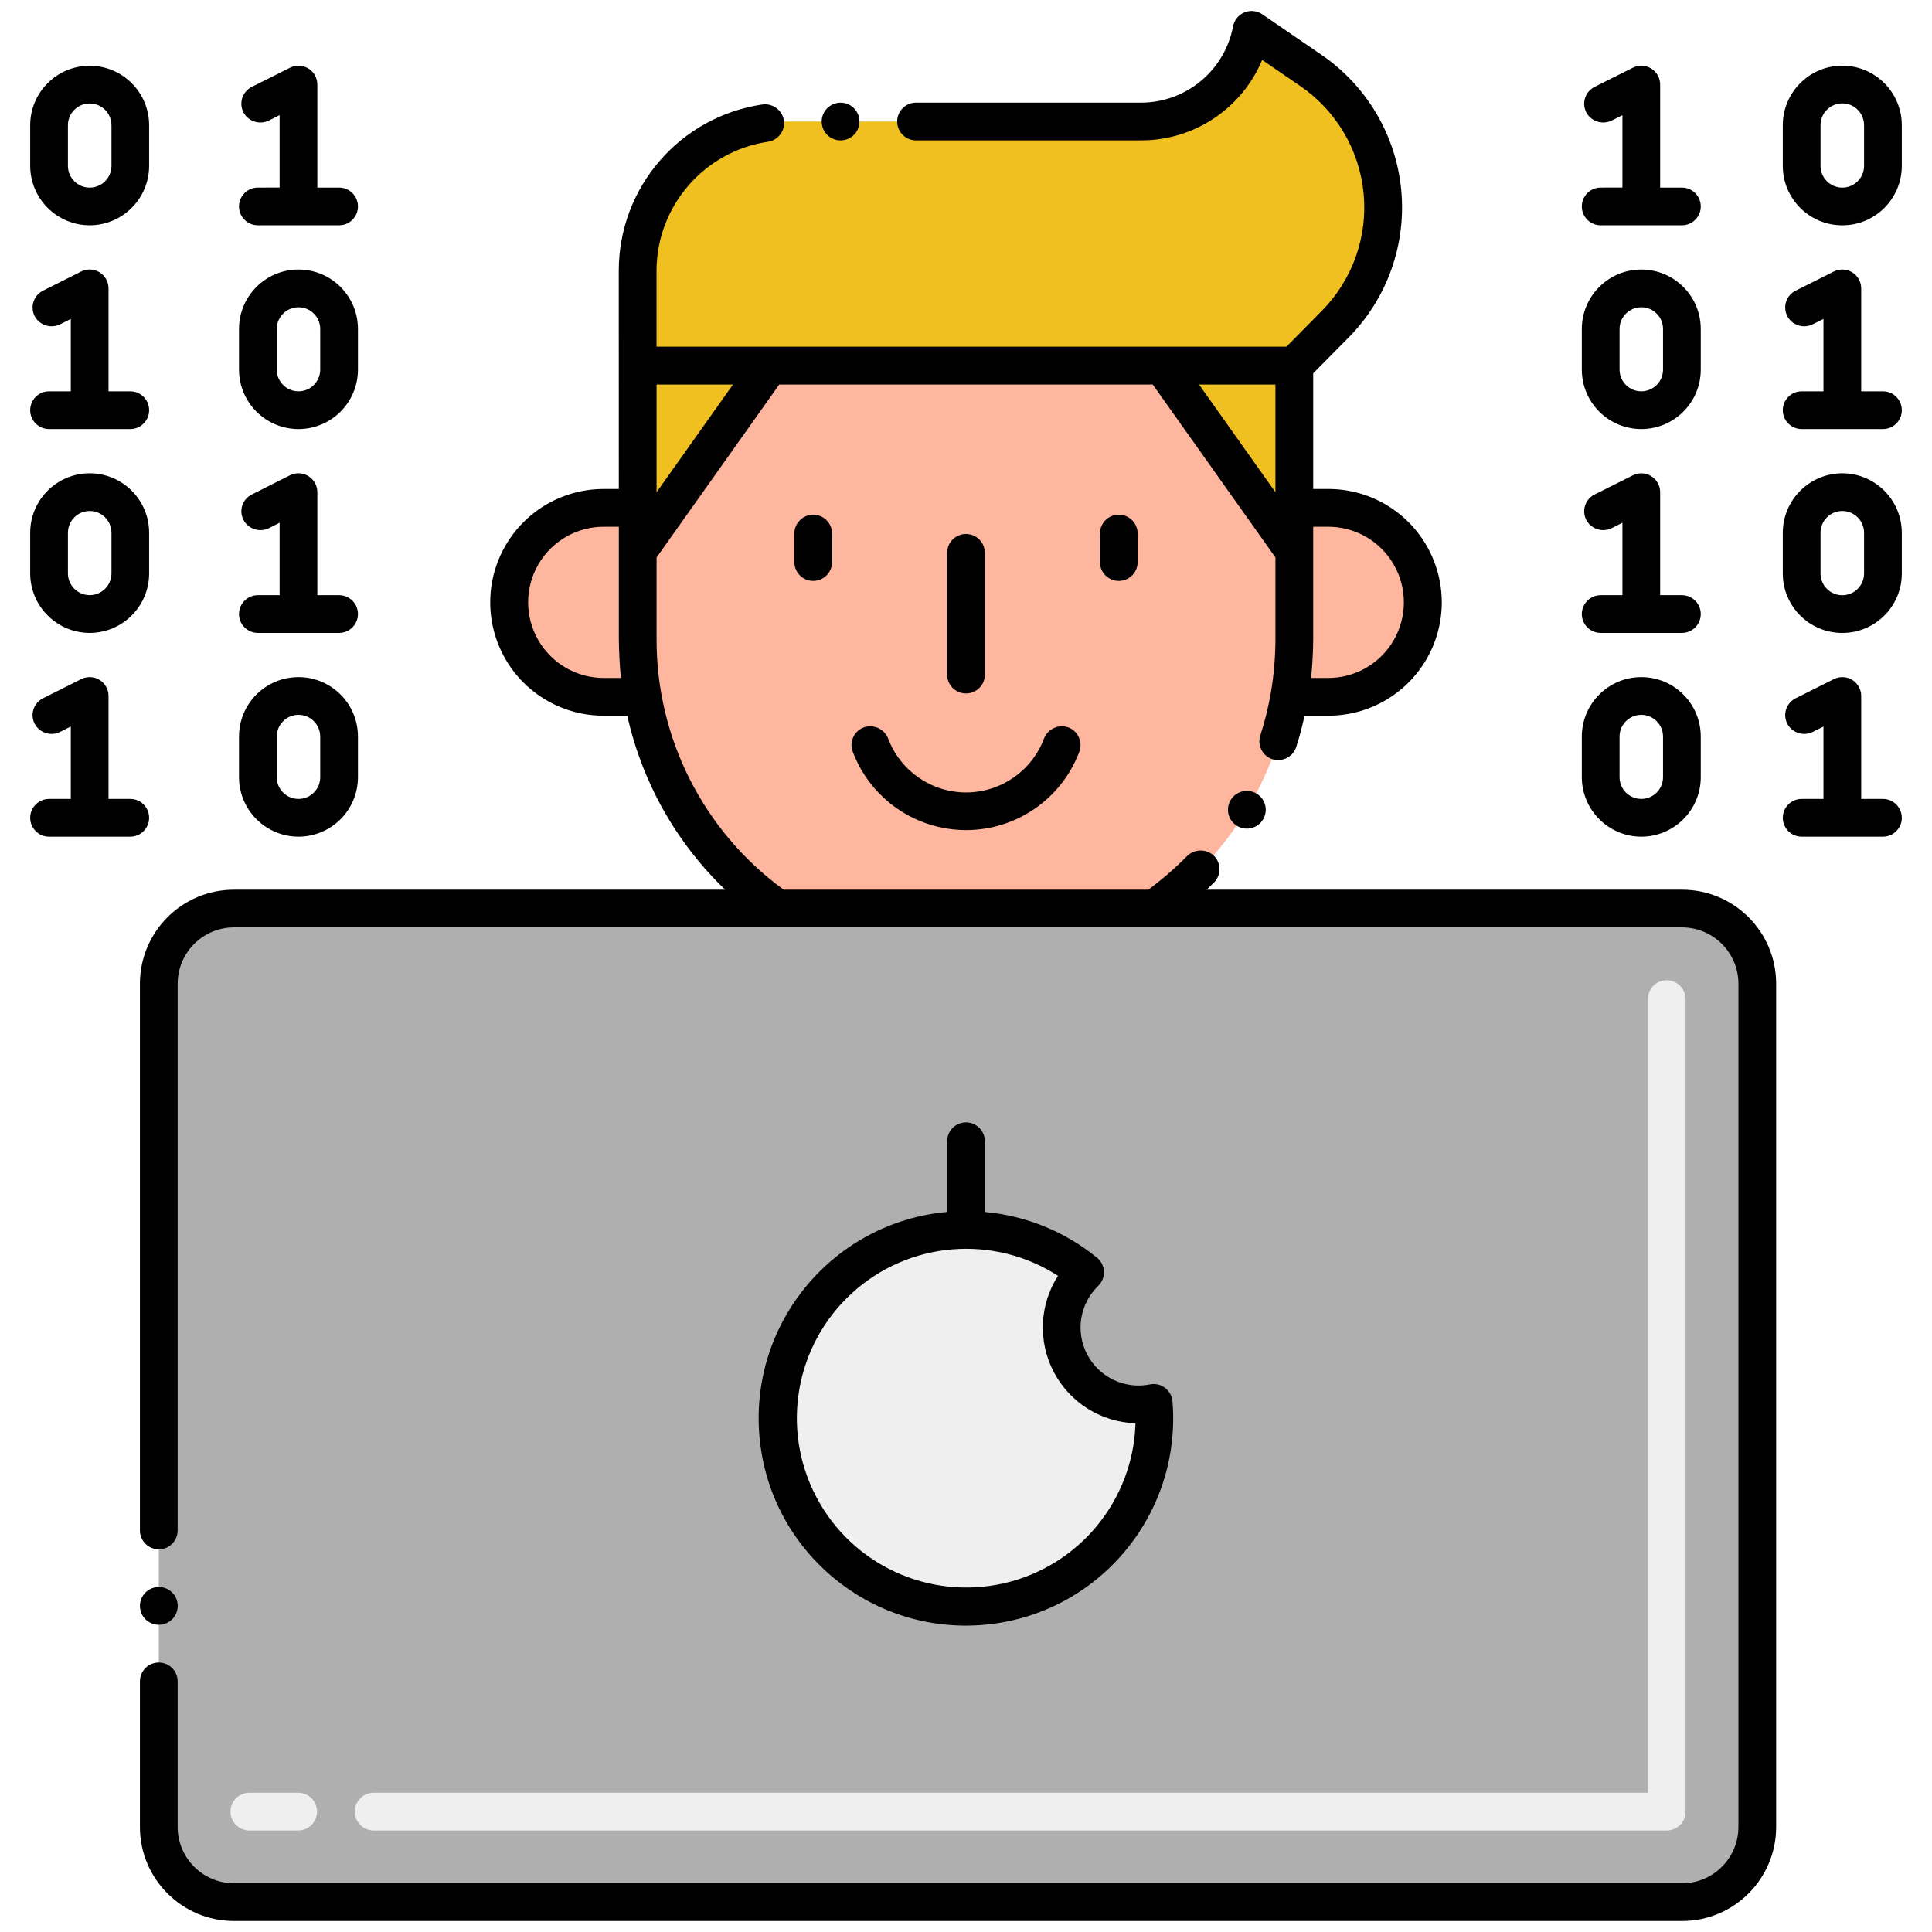
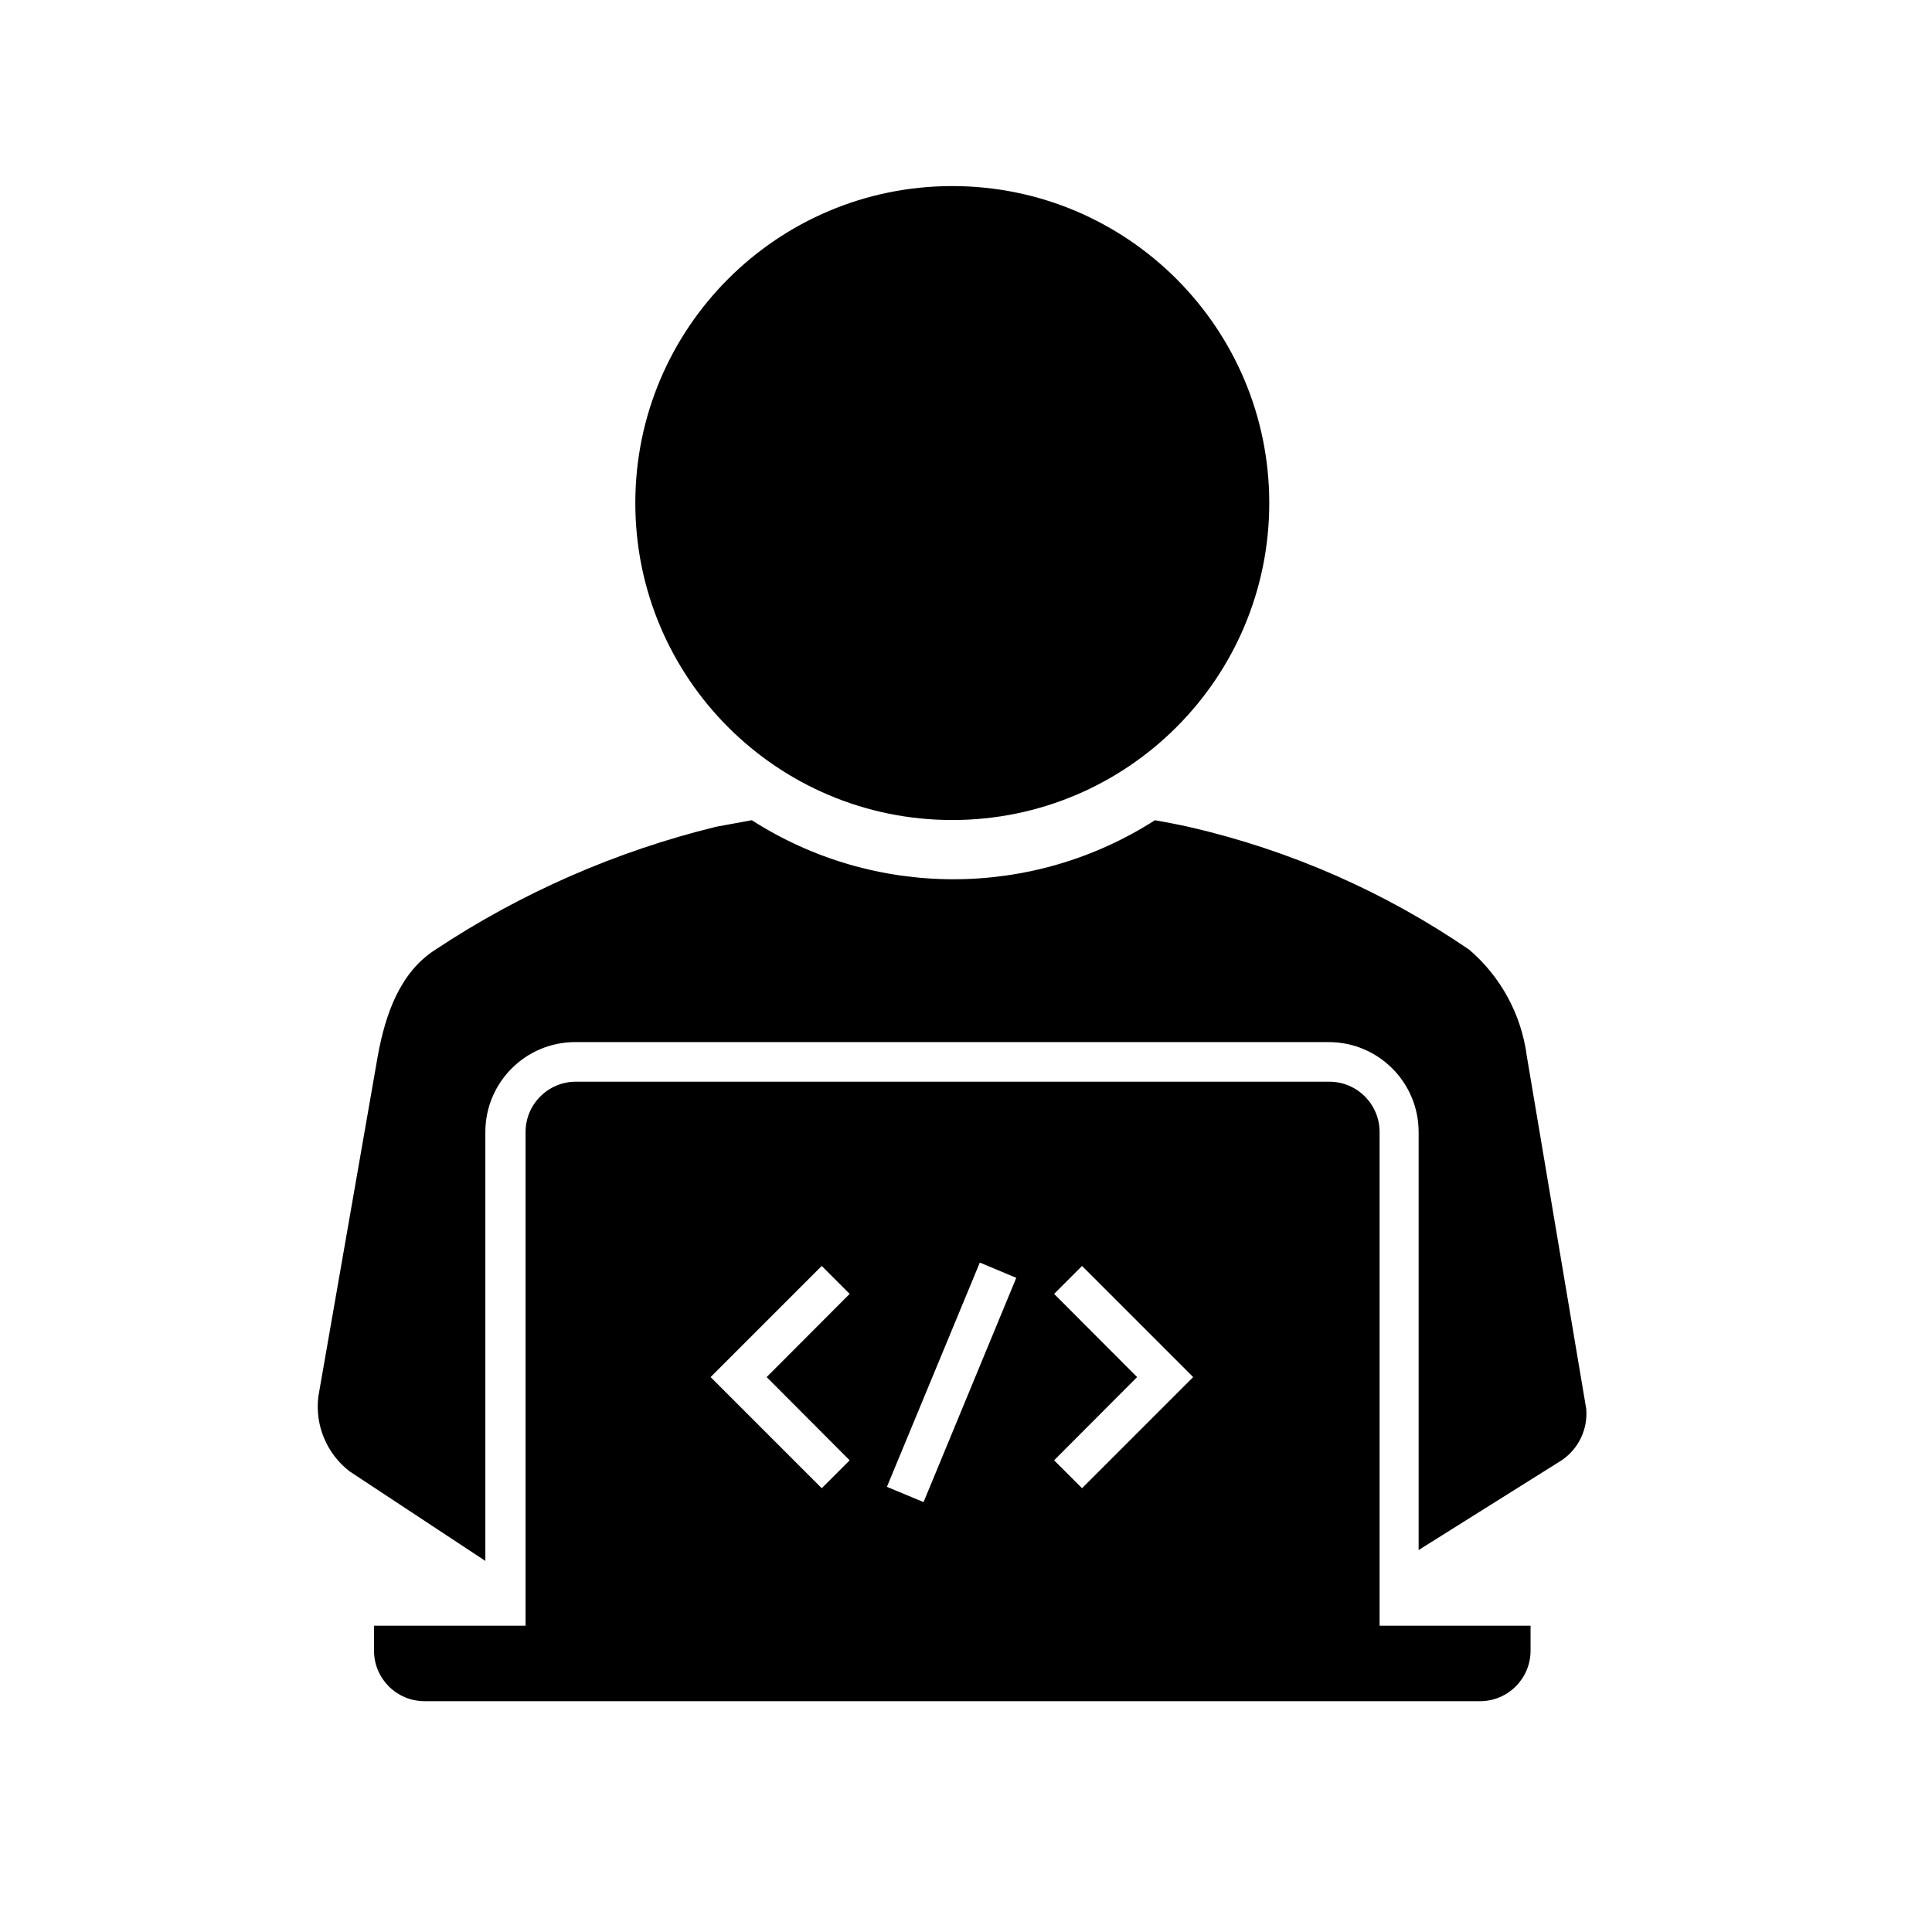
- <svg xmlns="http://www.w3.org/2000/svg" viewBox="0 0 256 256" width="512" height="512">
-   <path d="M188.42,79.813a12.514,12.514,0,0,1-12.52,12.52h-5.06a43.411,43.411,0,0,1-17.9,28.06h-49.9a43.431,43.431,0,0,1-17.88-28.06H80.1a12.52,12.52,0,0,1,0-25.04h4.4l-.01-.01c0-8.1,0-14.131.01-18.831h87V67.293h4.4A12.519,12.519,0,0,1,188.42,79.813Z" fill="#ffb69f" />
-   <path d="M176.95,42.932l-5.44,5.51V73.073L154.03,48.452H101.97L84.49,73.073v-5.79c0-8.1,0-14.131.01-18.831v-12.6A19.751,19.751,0,0,1,104.24,16.1h46.94A14.936,14.936,0,0,0,165.85,3.952l7.87,5.4A21.985,21.985,0,0,1,176.95,42.932Z" fill="#f0c020" />
-   <path d="M222.9,120.388H30.99a9.942,9.942,0,0,0-9.95,9.94V242.1a9.944,9.944,0,0,0,9.95,9.95H222.9a9.95,9.95,0,0,0,9.95-9.95V130.328A9.948,9.948,0,0,0,222.9,120.388Z" fill="#afafaf" />
-   <path d="M220.85,242.549H49.51a2.5,2.5,0,0,1,0-5H218.35V132.389a2.5,2.5,0,0,1,5,0v107.66A2.5,2.5,0,0,1,220.85,242.549Zm-181.34,0H33.04a2.5,2.5,0,1,1,0-5h6.47a2.5,2.5,0,1,1,0,5Z" fill="#efefef" />
-   <path d="M128,212.9a24.965,24.965,0,1,1,15.78-44.31,10.19,10.19,0,0,0,9.09,17.31A24.961,24.961,0,0,1,128,212.9Z" fill="#efefef" />
-   <circle cx="111.38" cy="16.102" r="2.5" />
-   <path d="M117.68,97.852a2.558,2.558,0,0,0-3.22-1.47,2.494,2.494,0,0,0-1.47,3.21,16.042,16.042,0,0,0,30.03.01,2.511,2.511,0,0,0-1.47-3.22,2.546,2.546,0,0,0-3.21,1.47,11.037,11.037,0,0,1-20.66,0Z" />
-   <path d="M105.255,70.7v3.772a2.5,2.5,0,1,0,5,0V70.7a2.5,2.5,0,0,0-5,0Z" />
-   <path d="M145.745,70.7v3.772a2.5,2.5,0,1,0,5,0V70.7a2.5,2.5,0,0,0-5,0Z" />
-   <path d="M130.5,89.385V73.257a2.5,2.5,0,0,0-5,0V89.385a2.5,2.5,0,0,0,5,0Z" />
-   <path d="M166.51,105.162a2.5,2.5,0,1,0,.84,3.43A2.483,2.483,0,0,0,166.51,105.162Z" />
-   <path d="M222.9,117.892H159.883c.335-.321.673-.639,1-.97a2.518,2.518,0,0,0-.04-3.54,2.575,2.575,0,0,0-3.54.04,42.214,42.214,0,0,1-5.16,4.47h-48.3A40.943,40.943,0,0,1,87,84.753V73.864l16.255-22.912h49.49L169,73.863v10.89a42.73,42.73,0,0,1-.624,7.139v.013A41.926,41.926,0,0,1,167,97.452a2.5,2.5,0,0,0,1.6,3.15,2.532,2.532,0,0,0,3.15-1.6c.443-1.368.8-2.766,1.111-4.17H175.9a15.02,15.02,0,1,0,0-30.039h-1.894V49.469l4.723-4.777a24.5,24.5,0,0,0-3.6-37.41l-7.87-5.39a2.5,2.5,0,0,0-3.87,1.6A12.431,12.431,0,0,1,151.18,13.6h-29.8a2.5,2.5,0,0,0,0,5h29.8a17.363,17.363,0,0,0,16.06-10.66l5.07,3.47a19.5,19.5,0,0,1,2.86,29.76l-4.71,4.77H86.99V35.852a17.345,17.345,0,0,1,14.76-17.07,2.5,2.5,0,0,0,2.12-2.83,2.537,2.537,0,0,0-2.84-2.11,22.266,22.266,0,0,0-19.04,22.01c0,5.571.005,13.671.005,28.942H80.1a15.02,15.02,0,1,0,0,30.039h3.018a45.723,45.723,0,0,0,12.975,23.059H30.99a12.462,12.462,0,0,0-12.45,12.44v72.461a2.5,2.5,0,0,0,5,0V130.332a7.482,7.482,0,0,1,7.45-7.45H222.9a7.482,7.482,0,0,1,7.451,7.45V242.1a7.481,7.481,0,0,1-7.451,7.45H30.99a7.481,7.481,0,0,1-7.45-7.45V222.793a2.5,2.5,0,0,0-5,0V242.1a12.463,12.463,0,0,0,12.45,12.441H222.9A12.463,12.463,0,0,0,235.35,242.1V130.332A12.462,12.462,0,0,0,222.9,117.892ZM87,65.223V50.952H97.124Zm71.876-14.271H169v14.27ZM175.9,69.794a10.02,10.02,0,1,1,0,20.039h-2.176c.132-1.177.281-3.446.281-5.079V69.794ZM80.1,89.833a10.02,10.02,0,1,1,0-20.039H82v14.96c0,1.419.135,3.78.278,5.079Z" />
-   <path d="M21.04,215.293a2.506,2.506,0,1,0-2.5-2.5A2.508,2.508,0,0,0,21.04,215.293Z" />
-   <path d="M128,148.722a2.5,2.5,0,0,0-2.5,2.5v9.366a27.463,27.463,0,1,0,29.859,25.094,2.5,2.5,0,0,0-2.979-2.24,7.687,7.687,0,0,1-6.86-13.06,2.493,2.493,0,0,0-.161-3.73,27.4,27.4,0,0,0-14.859-6.06v-9.37A2.5,2.5,0,0,0,128,148.722Zm22.46,39.87a22.441,22.441,0,1,1-10.271-19.54,12.694,12.694,0,0,0,10.271,19.54Z" />
-   <path d="M6.5,56.853H17.26a2.5,2.5,0,0,0,0-5H14.38V38.214a2.5,2.5,0,0,0-3.62-2.241L5.7,38.514a2.511,2.511,0,0,0-1.12,3.359,2.546,2.546,0,0,0,3.36,1.111l1.44-.72v9.589H6.5a2.5,2.5,0,0,0,0,5Z" />
-   <path d="M19.76,108.364a2.5,2.5,0,0,0-2.5-2.5H14.38V92.214a2.5,2.5,0,0,0-3.62-2.23L5.7,92.524a2.5,2.5,0,0,0-1.12,3.36,2.548,2.548,0,0,0,3.36,1.11l1.44-.73v9.6H6.5a2.5,2.5,0,0,0,0,5H17.26A2.5,2.5,0,0,0,19.76,108.364Z" />
-   <path d="M11.88,29.853a7.889,7.889,0,0,0,7.88-7.88V16.594a7.88,7.88,0,1,0-15.76,0v5.379A7.9,7.9,0,0,0,11.88,29.853ZM9,16.594a2.885,2.885,0,1,1,5.77,0v5.379a2.885,2.885,0,0,1-5.77,0Z" />
-   <path d="M11.88,83.864a7.891,7.891,0,0,0,7.88-7.891V70.594a7.88,7.88,0,0,0-15.76,0v5.379A7.9,7.9,0,0,0,11.88,83.864ZM9,70.594a2.885,2.885,0,0,1,5.77,0v5.379a2.885,2.885,0,1,1-5.77,0Z" />
-   <path d="M34.17,83.864H44.93a2.5,2.5,0,1,0,0-5H42.05V65.214a2.506,2.506,0,0,0-3.62-2.241l-5.07,2.551a2.488,2.488,0,0,0-1.11,3.349,2.556,2.556,0,0,0,3.36,1.121l1.44-.73v9.6H34.17a2.5,2.5,0,0,0,0,5Z" />
-   <path d="M34.17,24.853a2.5,2.5,0,0,0,0,5H44.93a2.5,2.5,0,0,0,0-5H42.05V11.2a2.5,2.5,0,0,0-3.62-2.23l-5.07,2.541a2.5,2.5,0,0,0-1.11,3.359,2.553,2.553,0,0,0,3.36,1.111l1.44-.73v9.6Z" />
-   <path d="M39.55,56.853a7.882,7.882,0,0,0,7.88-7.88V43.594a7.88,7.88,0,1,0-15.76,0v5.379A7.888,7.888,0,0,0,39.55,56.853ZM36.67,43.594a2.88,2.88,0,1,1,5.76,0v5.379a2.88,2.88,0,0,1-5.76,0Z" />
-   <path d="M39.55,110.864a7.889,7.889,0,0,0,7.88-7.88V97.6a7.88,7.88,0,1,0-15.76,0v5.381A7.9,7.9,0,0,0,39.55,110.864ZM36.67,97.6a2.88,2.88,0,1,1,5.76,0v5.381a2.88,2.88,0,0,1-5.76,0Z" />
-   <path d="M212.1,83.864h10.76a2.5,2.5,0,0,0,0-5h-2.88V65.214a2.5,2.5,0,0,0-3.62-2.23l-5.07,2.54a2.489,2.489,0,0,0-1.11,3.349,2.559,2.559,0,0,0,3.36,1.121l1.44-.73v9.6H212.1a2.5,2.5,0,0,0,0,5Z" />
-   <path d="M212.1,24.853a2.5,2.5,0,0,0,0,5h10.76a2.5,2.5,0,0,0,0-5h-2.88V11.2a2.5,2.5,0,0,0-3.62-2.23l-5.07,2.541a2.5,2.5,0,0,0-1.11,3.359,2.556,2.556,0,0,0,3.36,1.111l1.44-.72v9.589Z" />
-   <path d="M217.48,56.853a7.882,7.882,0,0,0,7.88-7.88V43.594a7.88,7.88,0,0,0-15.76,0v5.379A7.888,7.888,0,0,0,217.48,56.853ZM214.6,43.594a2.88,2.88,0,0,1,5.76,0v5.379a2.88,2.88,0,0,1-5.76,0Z" />
-   <path d="M217.48,110.864a7.889,7.889,0,0,0,7.88-7.88V97.6a7.88,7.88,0,1,0-15.76,0v5.381A7.9,7.9,0,0,0,217.48,110.864ZM214.6,97.6a2.88,2.88,0,1,1,5.76,0v5.381a2.88,2.88,0,0,1-5.76,0Z" />
-   <path d="M249.5,51.853h-2.88V38.214A2.507,2.507,0,0,0,243,35.973l-5.07,2.541a2.5,2.5,0,0,0-1.11,3.359,2.534,2.534,0,0,0,3.35,1.111l1.45-.72v9.589h-2.89a2.5,2.5,0,1,0,0,5H249.5a2.5,2.5,0,0,0,0-5Z" />
-   <path d="M249.5,105.864h-2.88V92.214a2.5,2.5,0,0,0-3.62-2.23l-5.07,2.54a2.5,2.5,0,0,0-1.11,3.36,2.537,2.537,0,0,0,3.35,1.11l1.45-.72v9.59h-2.89a2.5,2.5,0,0,0,0,5H249.5a2.5,2.5,0,0,0,0-5Z" />
-   <path d="M244.12,8.7a7.9,7.9,0,0,0-7.89,7.88v5.39a7.885,7.885,0,0,0,15.77,0v-5.39A7.9,7.9,0,0,0,244.12,8.7ZM247,21.973a2.885,2.885,0,0,1-5.77,0v-5.39a2.885,2.885,0,0,1,5.77,0Z" />
-   <path d="M244.12,62.714a7.9,7.9,0,0,0-7.89,7.88v5.39a7.885,7.885,0,0,0,15.77,0v-5.39A7.9,7.9,0,0,0,244.12,62.714ZM247,75.984a2.885,2.885,0,0,1-5.77,0v-5.39a2.885,2.885,0,0,1,5.77,0Z" />
+ <svg xmlns="http://www.w3.org/2000/svg" id="Layer_1" height="512" viewBox="0 0 512 512" width="512" data-name="Layer 1">
+   <path d="m286.753 335.489-7.403 7.403 21.998 22.049-21.998 22.053 7.403 7.4 29.453-29.453-29.453-29.453zm-68.985 0-29.453 29.453 29.453 29.453 7.402-7.4-21.997-22.053 21.997-22.049-7.402-7.403zm41.895-.892-24.623 59.432 9.713 4.04 24.57-59.428zm92.611-47.934a13.335 13.335 0 0 1 13.334 13.337v130.83h40.005v6.668a13.386 13.386 0 0 1 -13.335 13.334h-279.825a13.386 13.386 0 0 1 -13.335-13.334v-6.668h40.163v-130.83a13.333 13.333 0 0 1 13.335-13.334h199.5c.053-.003.105-.003.158-.003zm-153.039-69.299a99.007 99.007 0 0 0 106.838 0c3.15.578 6.3 1.155 9.292 1.839a217.668 217.668 0 0 1 74.025 32.498 44.724 44.724 0 0 1 15.225 28.14l15.75 93.502a14.913 14.913 0 0 1 -6.51 13.651l-37.904 23.782v-110.776a23.835 23.835 0 0 0 -23.836-23.834h-199.5c-.052-.003-.105-.003-.158-.003a23.839 23.839 0 0 0 -23.834 23.837v113.661l-35.963-23.727a21.685 21.685 0 0 1 -8.295-19.845l15.75-90.248c1.996-11.026 5.88-22.155 15.225-28.14a236.278 236.278 0 0 1 74.445-32.604zm53.131-168.051a84 84 0 1 1 -84 84 84 84 0 0 1 84-84z" fill-rule="evenodd" />
</svg>
